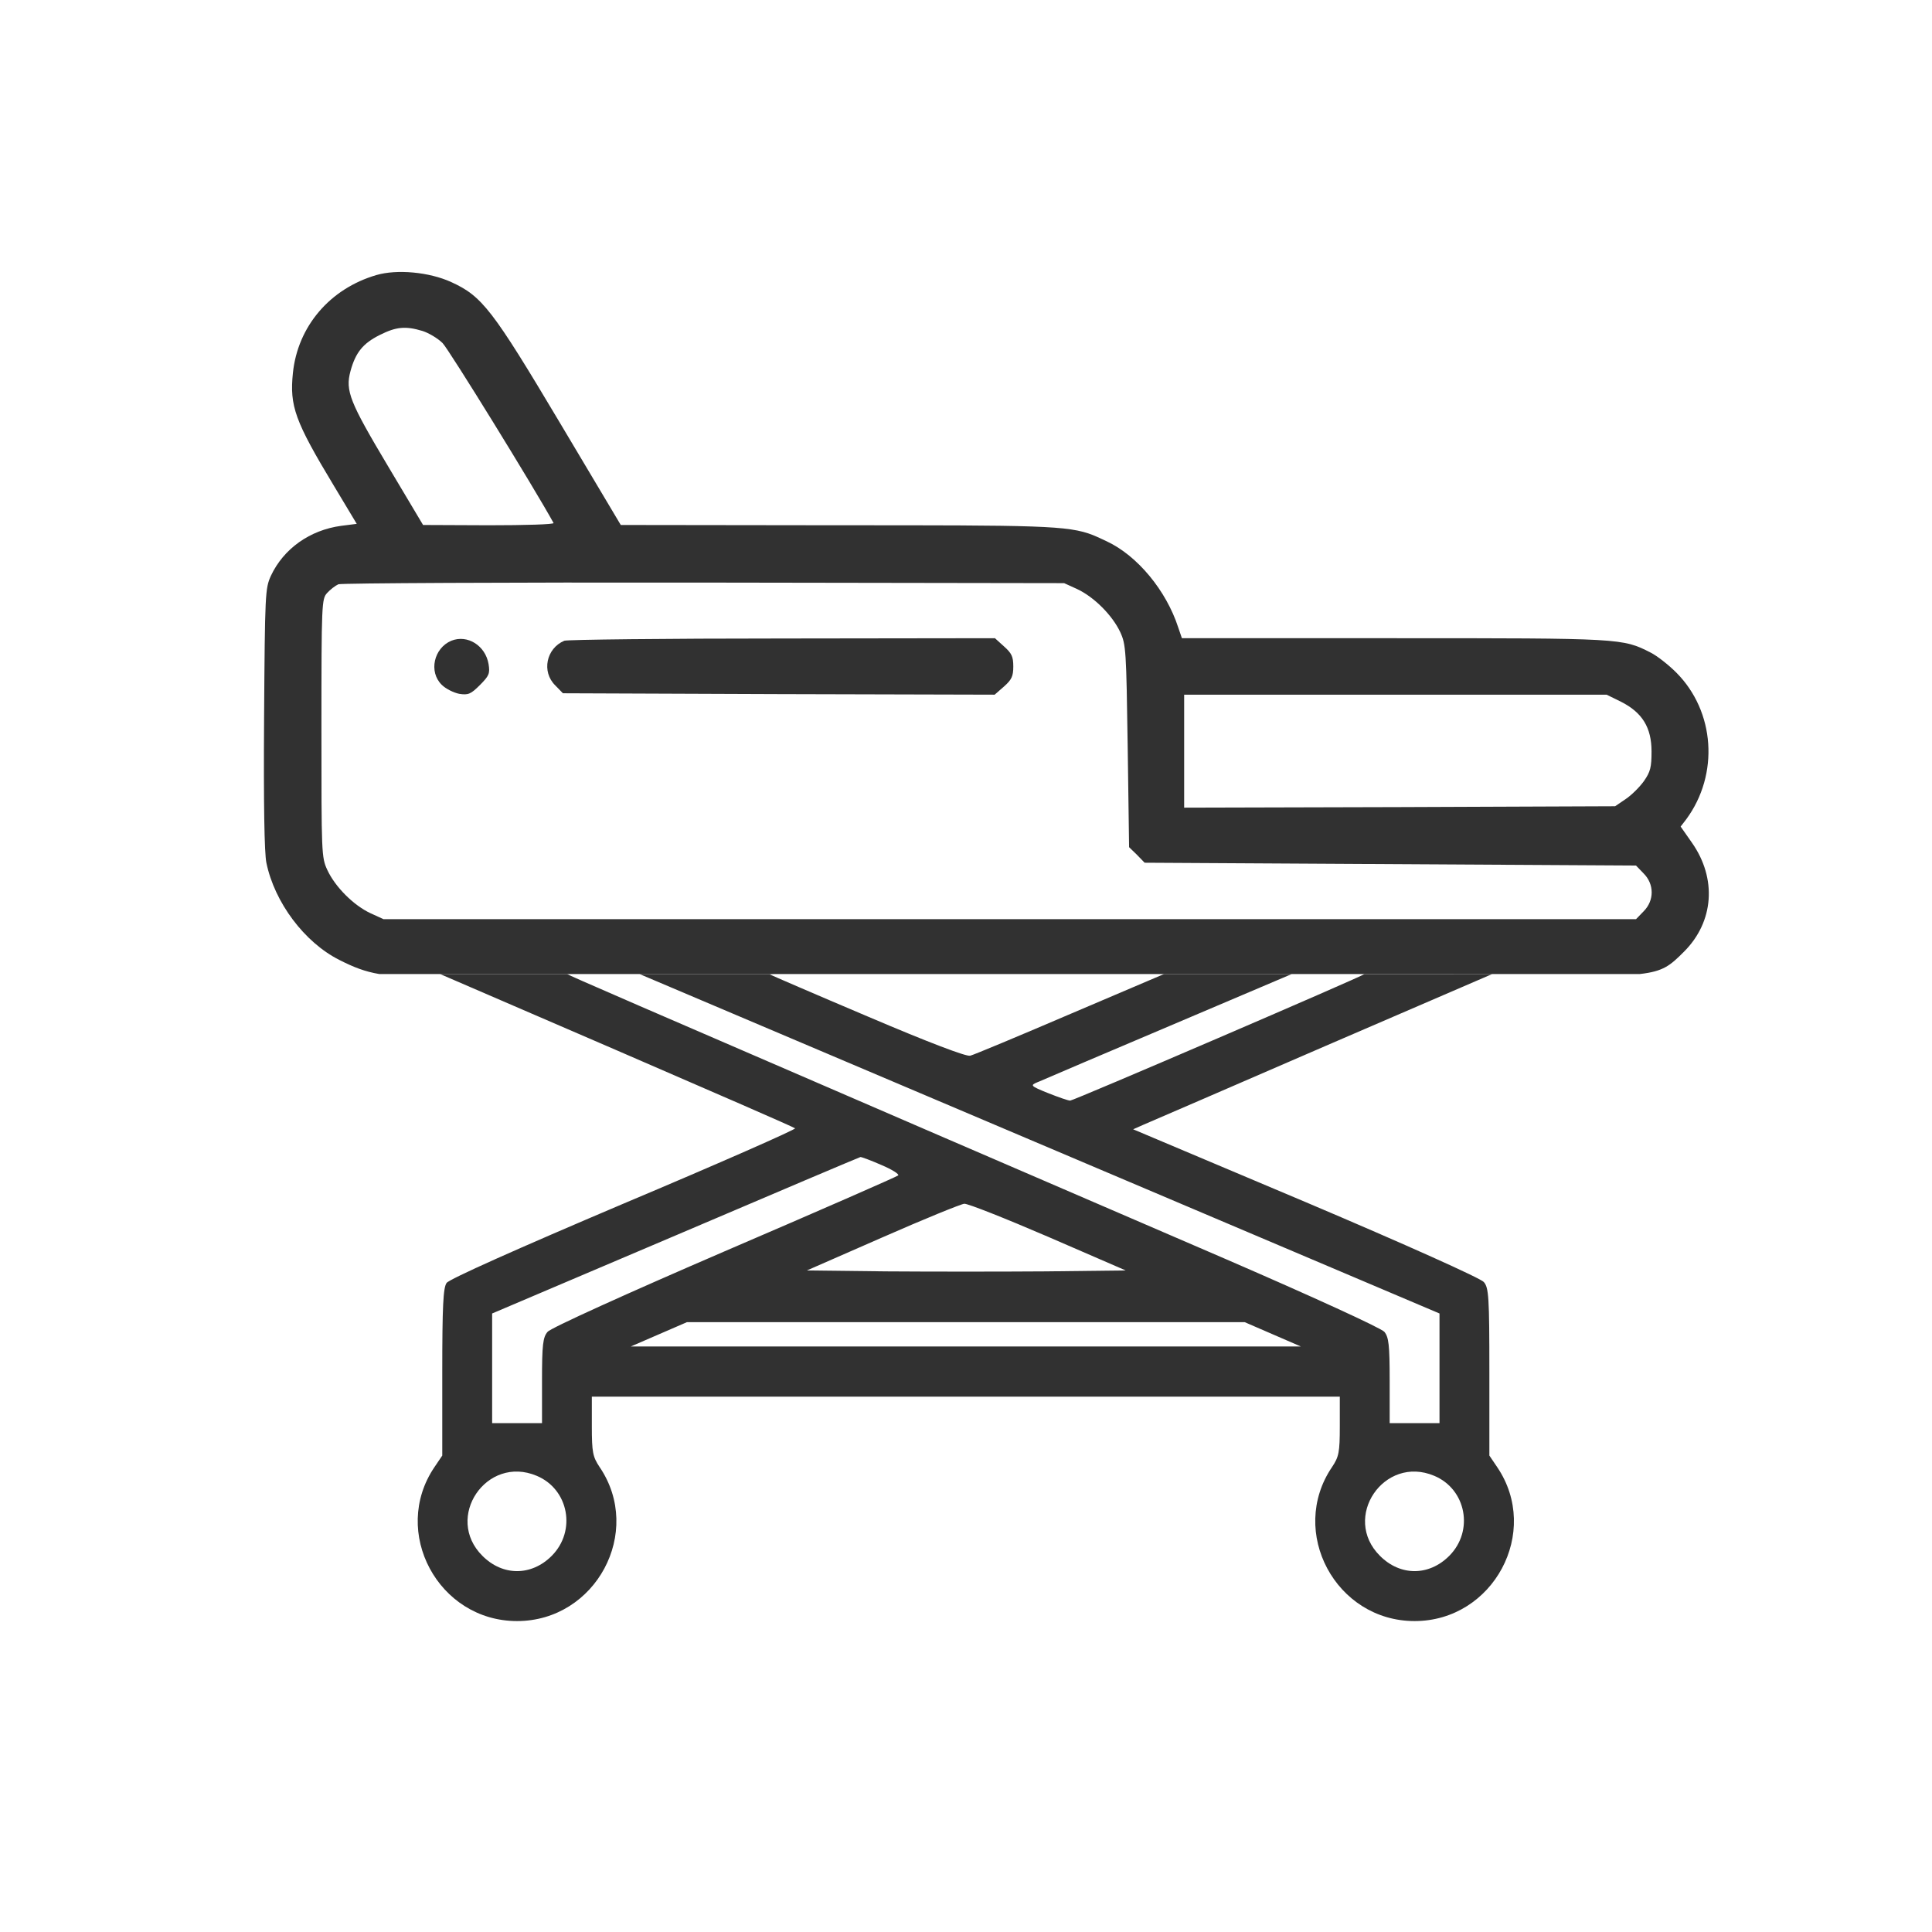
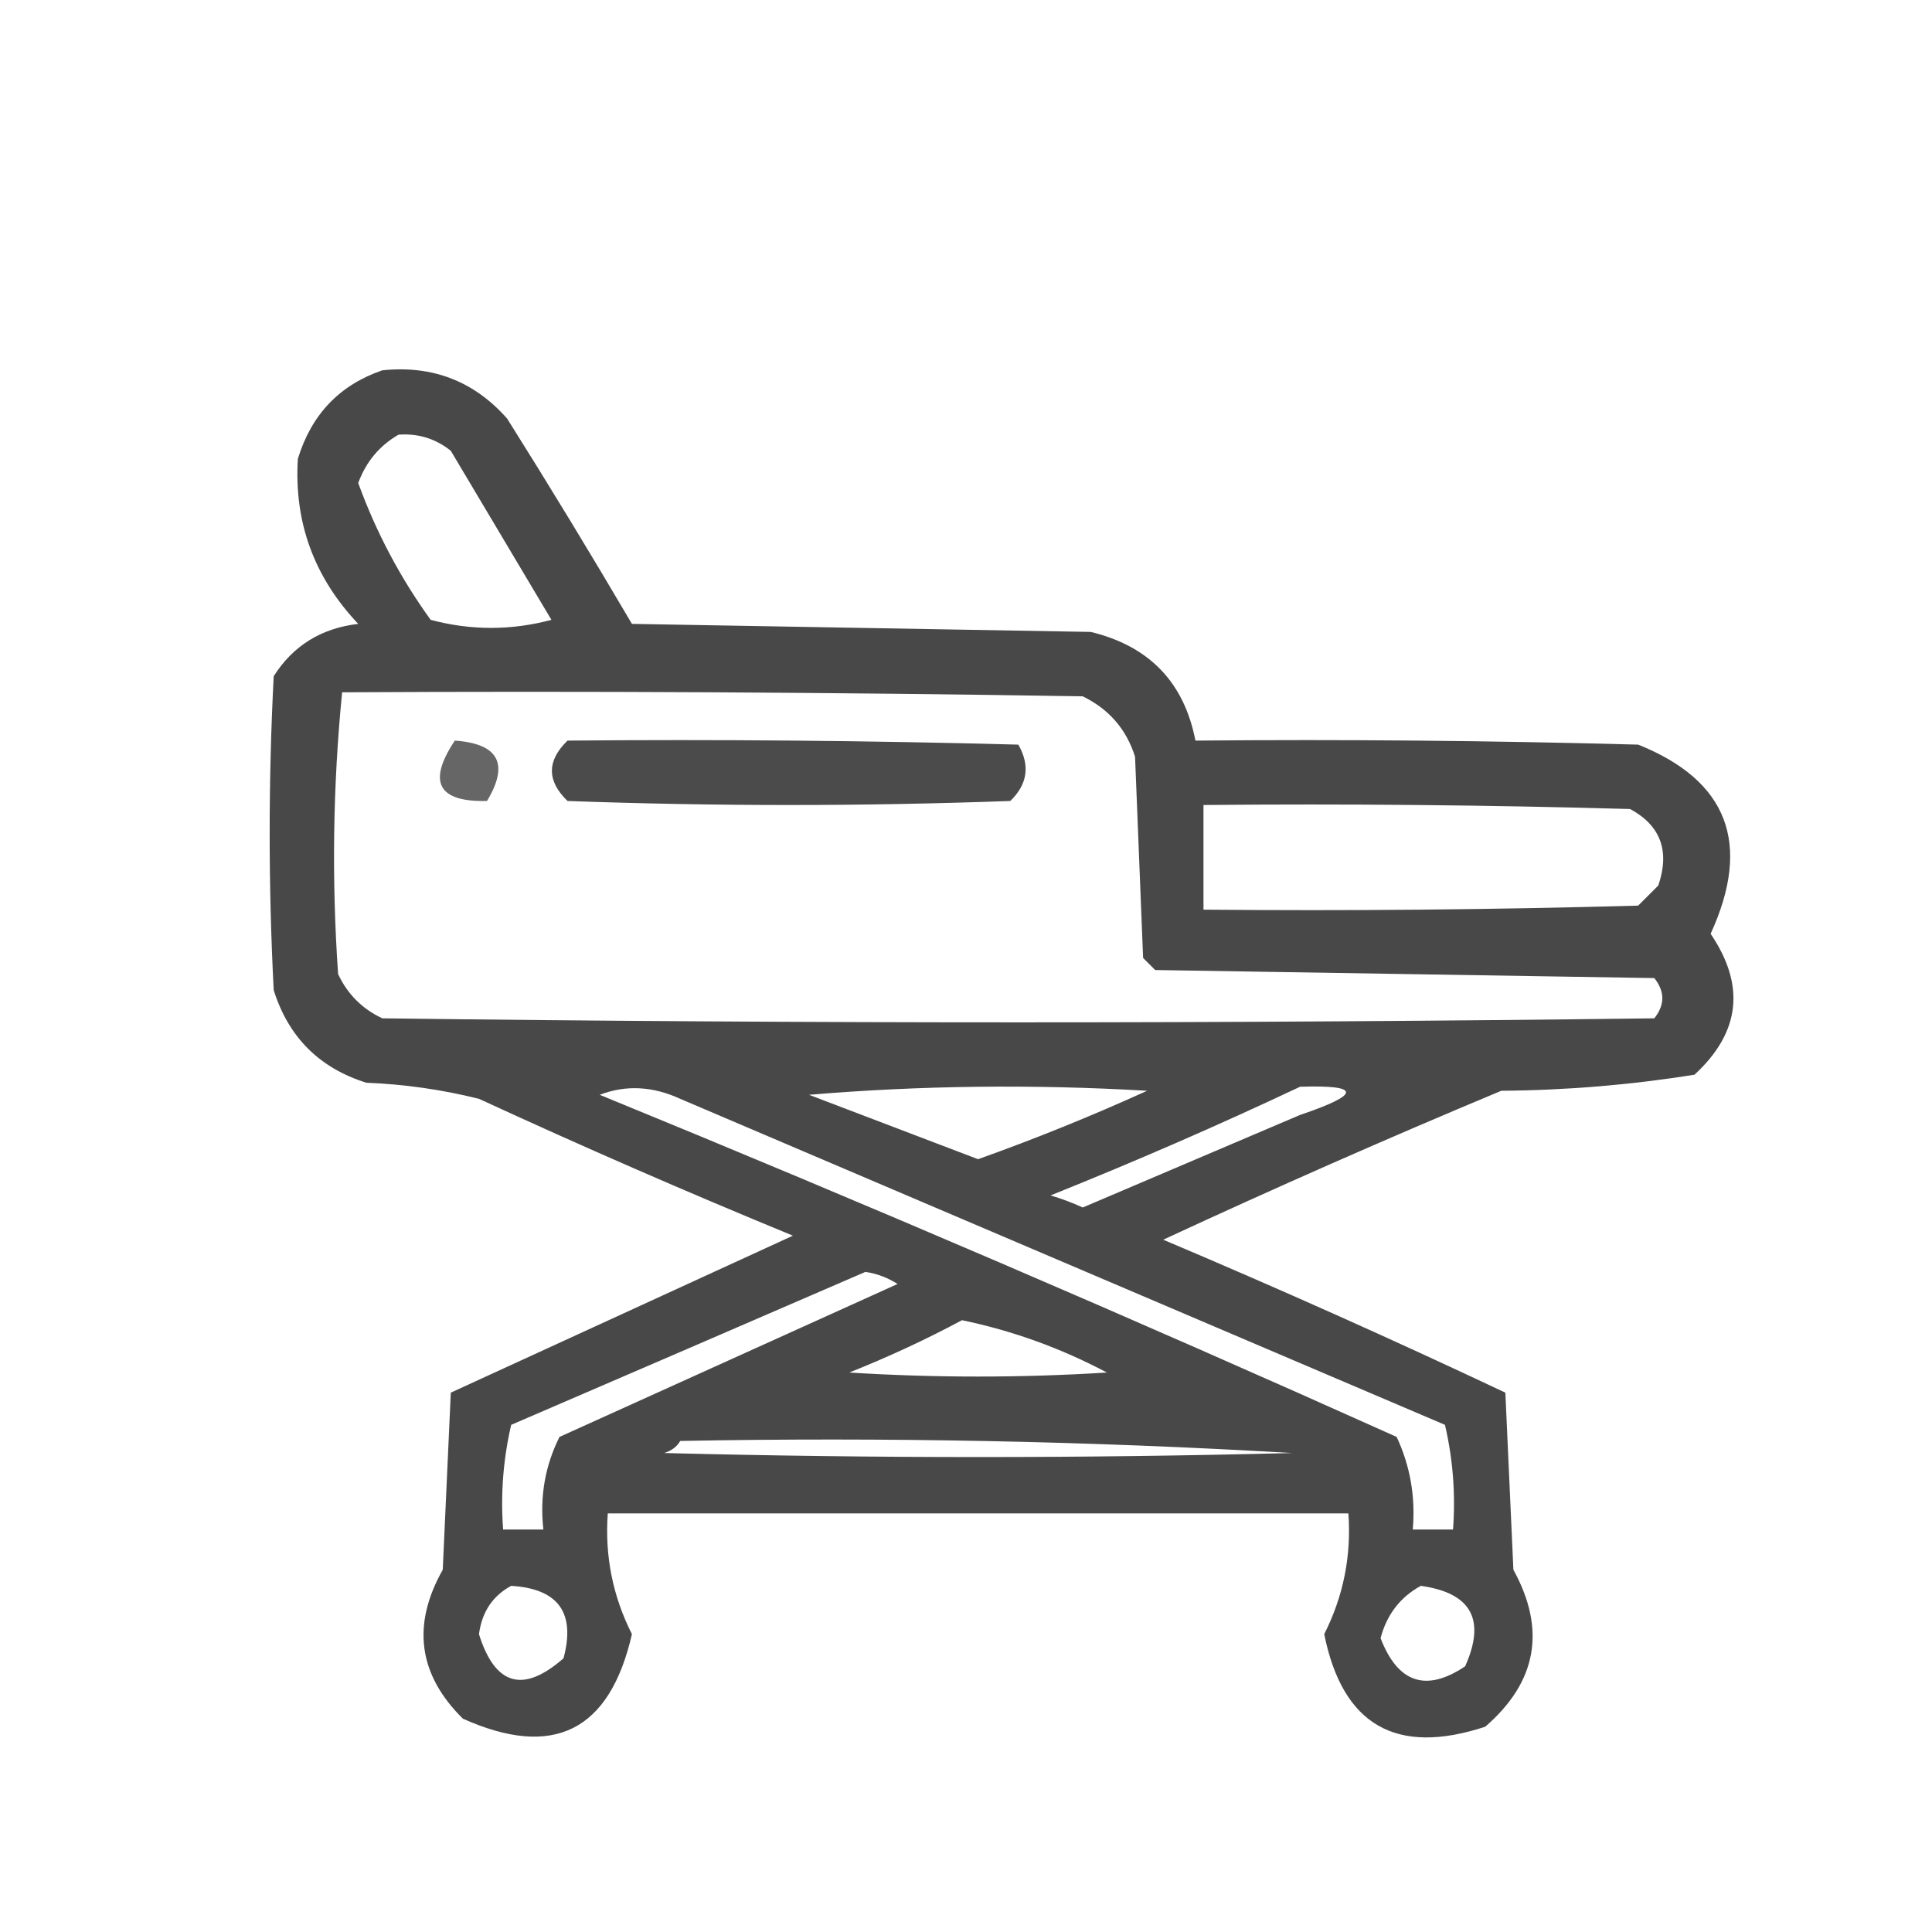
- <svg xmlns="http://www.w3.org/2000/svg" width="48" height="48" viewBox="0 0 48 48" fill="none">
-   <path d="M13.795 17.028C13.451 16.691 13.57 16.109 14.02 15.919C14.097 15.891 16.538 15.863 19.436 15.863L24.719 15.856L24.944 16.06C25.133 16.228 25.175 16.312 25.175 16.558C25.175 16.803 25.133 16.888 24.944 17.056L24.712 17.259L19.352 17.245L13.985 17.224L13.795 17.028Z" fill="#313131" />
-   <path d="M11.213 15.919C10.778 16.102 10.645 16.691 10.975 17.014C11.073 17.112 11.269 17.21 11.41 17.238C11.634 17.273 11.697 17.245 11.922 17.021C12.153 16.789 12.175 16.733 12.139 16.502C12.062 16.039 11.613 15.758 11.213 15.919Z" fill="#313131" />
-   <path fill-rule="evenodd" clip-rule="evenodd" d="M9.425 24.2H40.735C41.332 24.134 41.495 23.988 41.839 23.644C42.583 22.9 42.66 21.827 42.035 20.936L41.755 20.536L41.895 20.354C42.716 19.238 42.611 17.673 41.642 16.705C41.453 16.516 41.165 16.291 41.011 16.214C40.309 15.856 40.288 15.856 34.64 15.856H29.364L29.273 15.59C28.978 14.678 28.262 13.807 27.498 13.45L27.48 13.441C27.361 13.385 27.26 13.337 27.156 13.295C26.536 13.05 25.818 13.05 20.825 13.05L15.423 13.043L13.914 10.51C12.23 7.682 11.978 7.36 11.213 7.009C10.659 6.756 9.859 6.686 9.354 6.833C8.196 7.17 7.396 8.11 7.277 9.268C7.193 10.089 7.326 10.461 8.294 12.067L8.863 13.015L8.477 13.064C7.698 13.169 7.046 13.632 6.73 14.306C6.589 14.621 6.582 14.727 6.561 17.849C6.547 19.968 6.568 21.195 6.618 21.434C6.821 22.423 7.565 23.413 8.428 23.848C8.788 24.031 9.063 24.139 9.425 24.2ZM10.498 8.223C10.652 8.272 10.876 8.405 10.996 8.524C11.15 8.679 13.276 12.124 13.753 12.994C13.767 13.029 13.044 13.05 12.146 13.05L10.511 13.043L9.649 11.597C8.687 9.984 8.575 9.71 8.708 9.219C8.835 8.756 9.017 8.531 9.438 8.321C9.845 8.117 10.076 8.096 10.498 8.223ZM26.761 14.635C27.182 14.832 27.638 15.288 27.834 15.709C27.975 16.017 27.982 16.165 28.017 18.536L28.052 21.048L28.248 21.238L28.438 21.434L40.646 21.504L40.836 21.701C41.102 21.967 41.102 22.374 40.836 22.641L40.646 22.837H9.529L9.207 22.69C8.786 22.494 8.329 22.037 8.133 21.616C7.986 21.301 7.986 21.216 7.986 18.094C7.986 14.986 7.993 14.881 8.126 14.734C8.203 14.649 8.329 14.551 8.407 14.516C8.484 14.488 12.574 14.467 17.493 14.474L26.438 14.488L26.761 14.635ZM40.274 17.435C40.8 17.701 41.032 18.073 41.032 18.67C41.032 19.063 41.004 19.175 40.843 19.406C40.737 19.554 40.534 19.757 40.386 19.855L40.127 20.031L34.773 20.052L29.42 20.066V17.259H39.916L40.274 17.435Z" fill="#313131" />
-   <path fill-rule="evenodd" clip-rule="evenodd" d="M23.57 28.312L23.458 28.264C15.757 24.937 14.123 24.231 14.092 24.2H10.934L15.277 26.075C17.709 27.128 19.722 28.002 19.753 28.033C19.784 28.057 17.871 28.901 15.502 29.899C12.838 31.03 11.158 31.781 11.096 31.874C11.011 31.99 10.988 32.454 10.988 34.096V36.163L10.794 36.45C9.703 38.06 10.887 40.275 12.846 40.275C14.805 40.275 15.99 38.06 14.898 36.45C14.728 36.194 14.704 36.086 14.704 35.435V34.7H33.287V35.435C33.287 36.086 33.264 36.194 33.093 36.45C32.002 38.06 33.186 40.275 35.145 40.275C37.104 40.275 38.289 38.06 37.197 36.45L37.003 36.163V34.088C37.003 32.222 36.988 31.99 36.864 31.851C36.786 31.758 34.944 30.929 32.443 29.868L28.153 28.057L28.417 27.94C28.564 27.878 30.585 27.004 32.907 25.997L37.073 24.2L33.898 24.201C33.837 24.263 26.674 27.344 26.589 27.344C26.535 27.344 26.295 27.259 26.04 27.158C25.598 26.98 25.59 26.965 25.776 26.887L25.807 26.875C26.049 26.771 27.457 26.166 29.067 25.486L32.093 24.2H28.919L26.628 25.176C25.327 25.734 24.197 26.206 24.104 26.229C24.003 26.253 23.082 25.904 21.557 25.254C20.24 24.696 19.149 24.224 19.125 24.209C19.123 24.206 19.159 24.203 19.227 24.2H15.89L35.764 32.633V35.358H34.526V34.305C34.526 33.407 34.502 33.221 34.394 33.089C34.317 32.996 32.59 32.207 30.461 31.285C28.378 30.387 25.273 29.048 23.57 28.312ZM21.905 28.947C22.16 29.055 22.346 29.172 22.315 29.203C22.284 29.233 20.341 30.085 17.995 31.092C15.61 32.121 13.675 32.996 13.605 33.089C13.489 33.221 13.466 33.407 13.466 34.305V35.358H12.227V32.633L16.779 30.697C19.28 29.628 21.348 28.753 21.378 28.746C21.41 28.746 21.642 28.831 21.905 28.947ZM26.04 30.728L27.968 31.564L25.978 31.587C24.886 31.595 23.105 31.595 22.021 31.587L20.047 31.564L21.921 30.743C22.958 30.287 23.872 29.915 23.957 29.907C24.042 29.899 24.979 30.271 26.04 30.728ZM17.066 32.849H30.925L32.319 33.453H15.672L17.066 32.849ZM13.334 36.666C14.131 36.999 14.325 38.037 13.706 38.656C13.202 39.16 12.49 39.16 11.987 38.656C11.027 37.704 12.087 36.14 13.334 36.666ZM35.633 36.666C36.43 36.999 36.624 38.037 36.005 38.656C35.501 39.16 34.789 39.16 34.286 38.656C33.325 37.704 34.386 36.14 35.633 36.666Z" fill="#313131" />
+ <svg xmlns="http://www.w3.org/2000/svg" width="48" height="48" viewBox="0 0 240 197" fill="none" style="shape-rendering:geometricPrecision; text-rendering:geometricPrecision; image-rendering:optimizeQuality; fill-rule:evenodd; clip-rule:evenodd">
+   <g>
+     <path style="opacity:0.885" fill="#313131" d="M 47.5,24.5 C 53.731,23.853 58.898,25.853 63,30.5C 68.292,38.917 73.459,47.417 78.5,56C 97.5,56.333 116.5,56.667 135.5,57C 142.762,58.76 147.095,63.26 148.5,70.5C 166.836,70.333 185.17,70.5 203.5,71C 214.631,75.461 217.631,83.295 212.5,94.5C 216.857,100.922 216.19,106.755 210.5,112C 202.603,113.27 194.603,113.937 186.5,114C 172.374,119.897 158.374,126.063 144.5,132.5C 158.799,138.544 172.966,144.877 187,151.5C 187.333,158.833 187.667,166.167 188,173.5C 192.091,180.942 190.924,187.442 184.5,193C 173.441,196.64 166.774,192.807 164.5,181.5C 166.882,176.783 167.882,171.783 167.5,166.5C 136.833,166.5 106.167,166.5 75.5,166.5C 75.118,171.783 76.118,176.783 78.5,181.5C 75.749,193.542 68.749,197.042 57.5,192C 51.961,186.529 51.128,180.362 55,173.5C 55.333,166.167 55.667,158.833 56,151.5C 70.184,144.996 84.351,138.496 98.5,132C 85.383,126.608 72.383,120.942 59.5,115C 54.917,113.855 50.251,113.189 45.5,113C 39.667,111.167 35.833,107.333 34,101.5C 33.333,88.5 33.333,75.5 34,62.5C 36.412,58.704 39.912,56.538 44.5,56C 39.017,50.211 36.517,43.377 37,35.5C 38.684,29.985 42.184,26.318 47.5,24.5 Z M 49.5,32.5 C 51.936,32.317 54.103,32.984 56,34.5C 60.167,41.5 64.333,48.5 68.5,55.5C 63.5,56.833 58.5,56.833 53.5,55.5C 49.719,50.272 46.719,44.605 44.5,38.5C 45.465,35.872 47.132,33.872 49.5,32.5 Z M 42.5,64.5 C 73.168,64.333 103.835,64.5 134.5,65C 137.756,66.587 139.923,69.087 141,72.5C 141.333,80.833 141.667,89.167 142,97.5C 142.5,98 143,98.5 143.5,99C 164.167,99.333 184.833,99.667 205.5,100C 206.833,101.667 206.833,103.333 205.5,105C 152.833,105.667 100.167,105.667 47.5,105C 45,103.833 43.167,102 42,99.5C 41.189,87.757 41.356,76.091 42.5,64.5 Z M 149.5,78.5 C 167.17,78.333 184.836,78.5 202.5,79C 206.292,81.053 207.458,84.219 206,88.5C 205.167,89.333 204.333,90.167 203.5,91C 185.503,91.5 167.503,91.667 149.5,91.5C 149.5,87.167 149.5,82.833 149.5,78.5 Z M 74.5,114.5 C 77.74,113.258 81.074,113.424 84.5,115C 116.167,128.5 147.833,142 179.5,155.5C 180.492,159.783 180.826,164.116 180.5,168.5C 178.833,168.5 177.167,168.5 175.5,168.5C 175.85,164.454 175.183,160.62 173.5,157C 140.7,142.264 107.7,128.097 74.5,114.5 Z M 100.5,114.5 C 114.327,113.339 128.327,113.173 142.5,114C 135.615,117.128 128.615,119.962 121.5,122.5C 114.482,119.828 107.482,117.161 100.5,114.5 Z M 161.5,113.5 C 169.108,113.259 169.108,114.426 161.5,117C 152.5,120.833 143.5,124.667 134.5,128.5C 133.205,127.902 131.872,127.402 130.5,127C 141.058,122.768 151.392,118.268 161.5,113.5 Z M 107.5,136.5 C 108.922,136.709 110.255,137.209 111.5,138C 97.531,144.317 83.531,150.65 69.5,157C 67.71,160.583 67.043,164.416 67.5,168.5C 65.833,168.5 64.167,168.5 62.5,168.5C 62.174,164.116 62.508,159.783 63.5,155.5C 78.268,149.142 92.934,142.809 107.5,136.5 Z M 119.5,142.5 C 125.777,143.801 131.777,145.967 137.5,149C 126.833,149.667 116.167,149.667 105.5,149C 110.377,147.058 115.044,144.892 119.5,142.5 Z M 84.5,157.5 C 109.923,157.019 135.256,157.519 160.5,159C 134.5,159.667 108.5,159.667 82.5,159C 83.416,158.722 84.082,158.222 84.5,157.5 Z M 63.5,175.5 C 69.356,175.854 71.523,178.854 70,184.5C 64.995,188.888 61.495,187.888 59.5,181.5C 59.866,178.744 61.2,176.744 63.5,175.5 Z M 176.5,175.5 C 182.771,176.374 184.604,179.707 182,185.5C 177.152,188.742 173.652,187.575 171.5,182C 172.269,179.074 173.935,176.907 176.5,175.5 Z" />
+   </g>
+   <g>
+     <path style="opacity:0.739" fill="#313131" d="M 56.5,70.5 C 61.942,70.886 63.276,73.386 60.5,78C 54.403,78.147 53.07,75.647 56.5,70.5 Z" />
+   </g>
+   <g>
+     <path style="opacity:0.874" fill="#313131" d="M 70.5,70.5 C 89.17,70.333 107.836,70.5 126.5,71C 127.982,73.592 127.648,75.925 125.5,78C 107.167,78.667 88.833,78.667 70.5,78C 67.914,75.506 67.914,73.006 70.5,70.5 Z" />
+   </g>
</svg>
